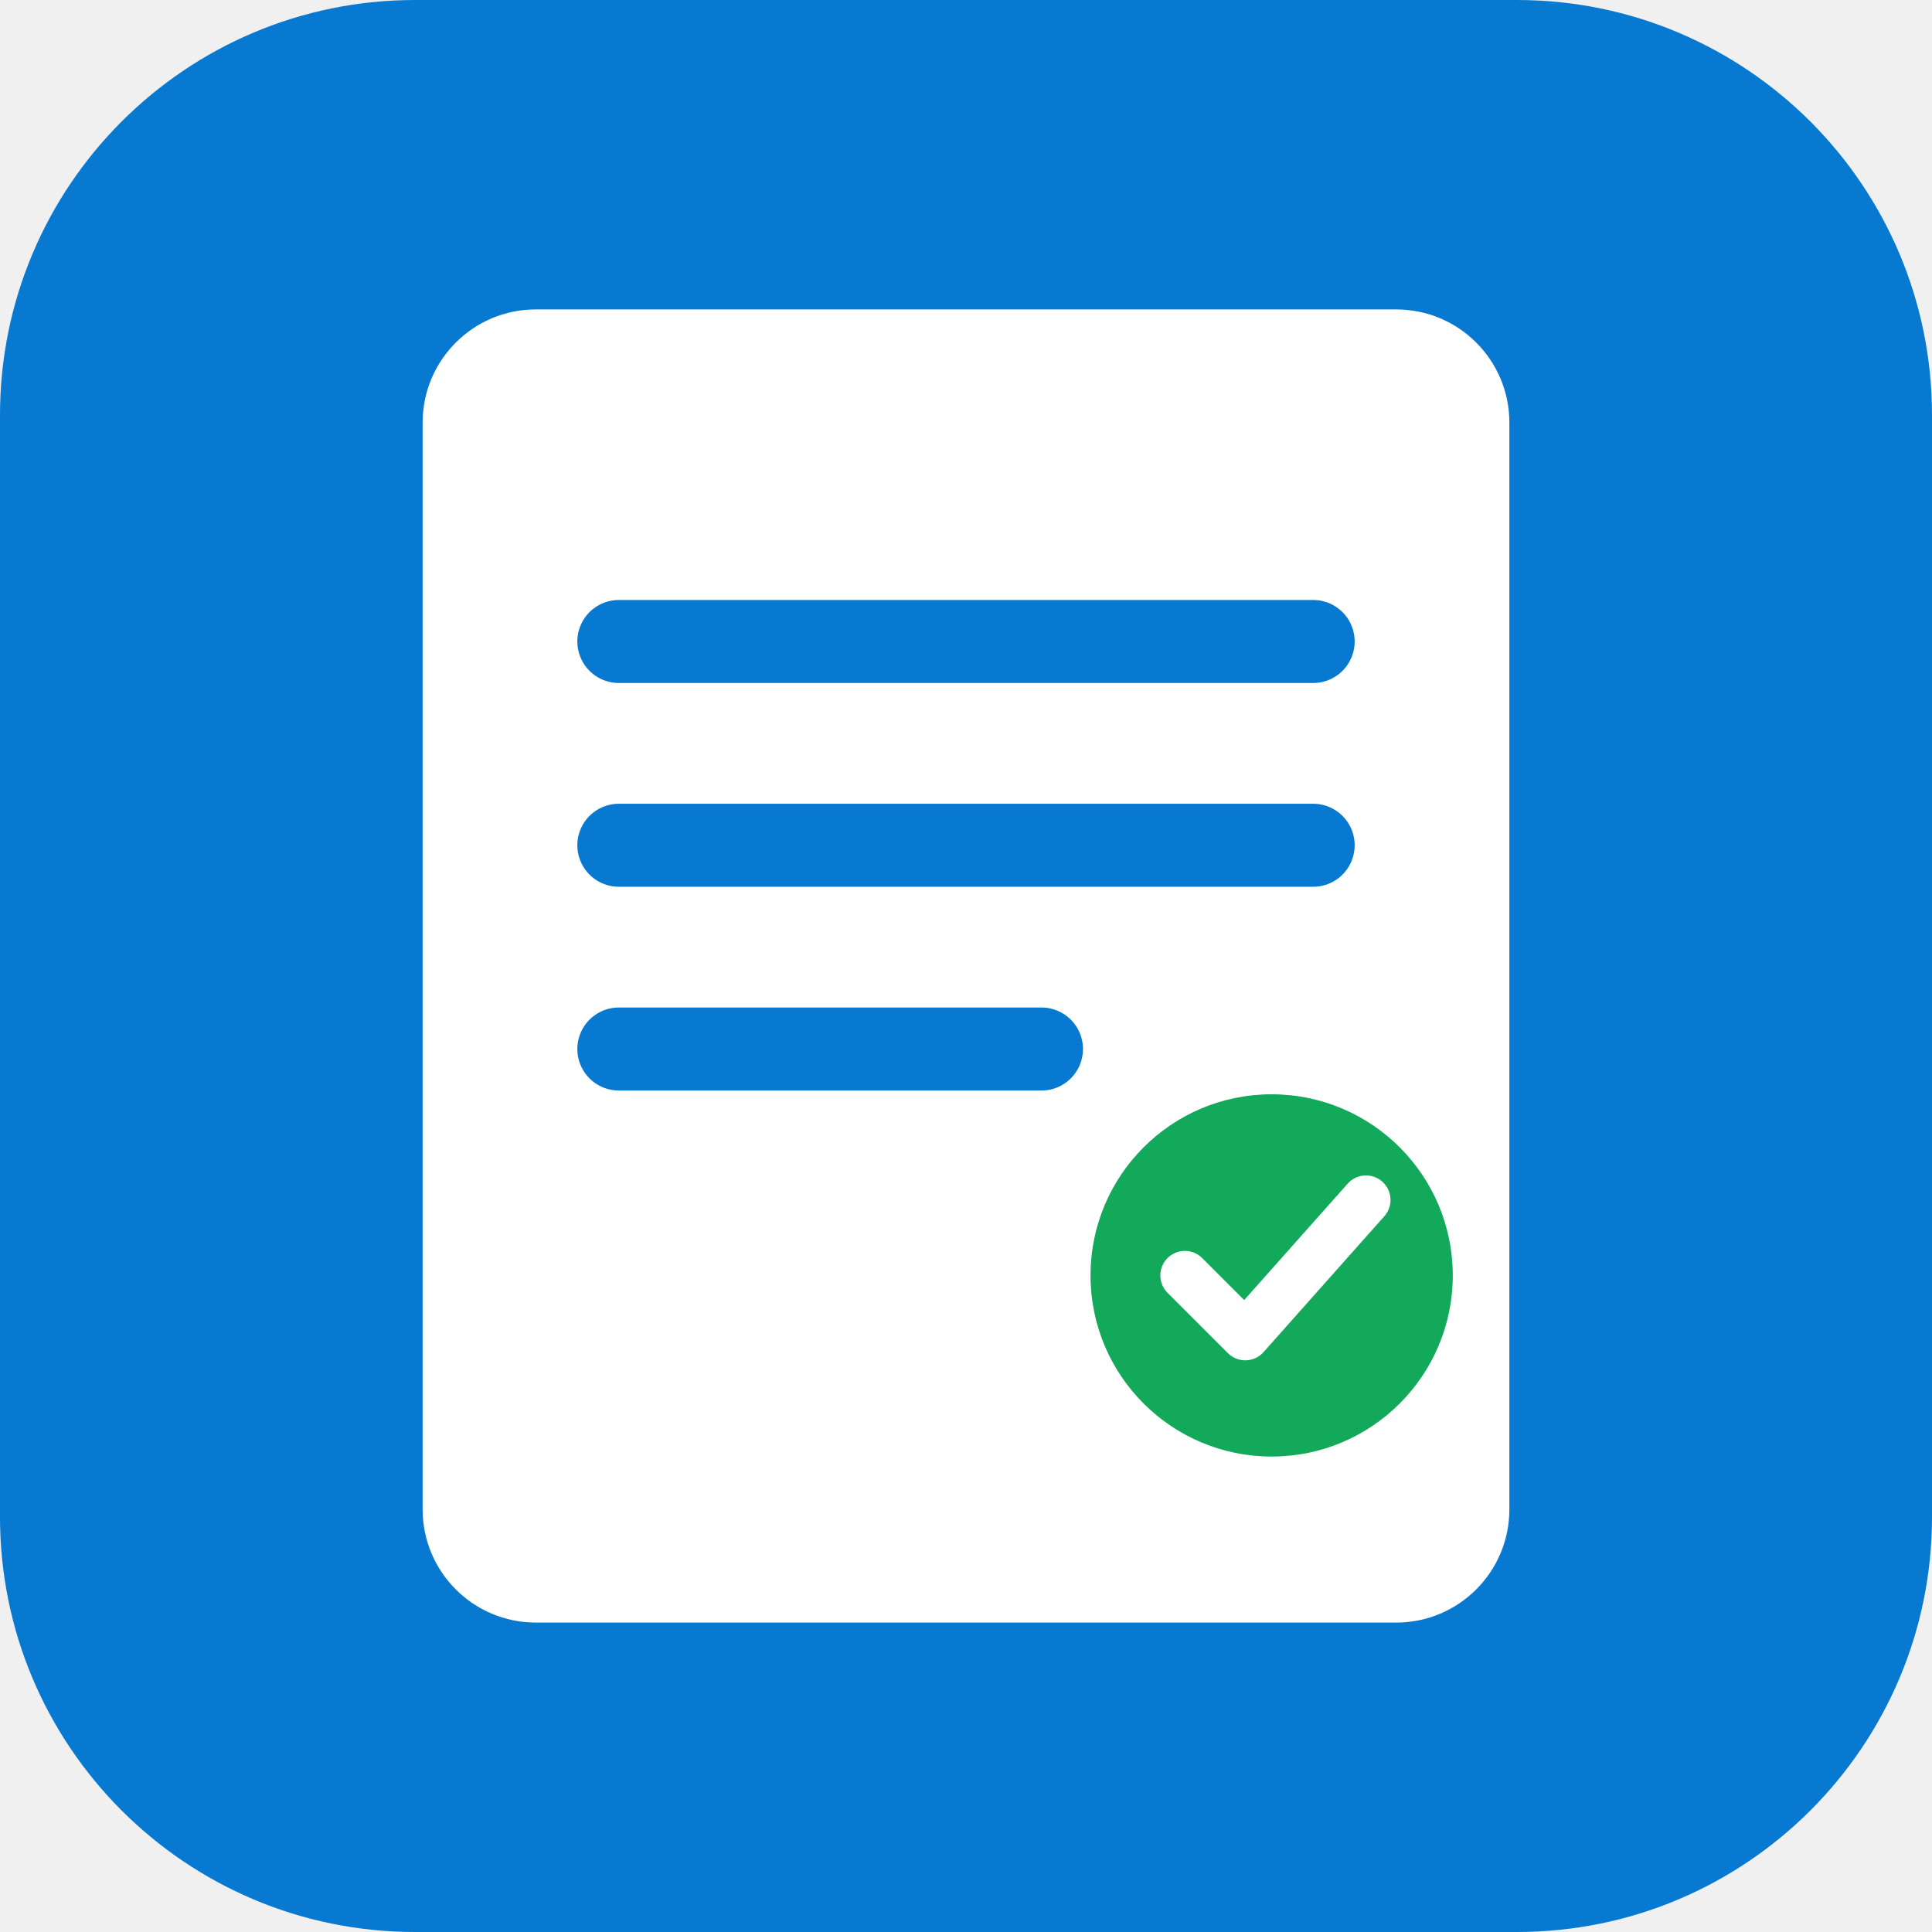
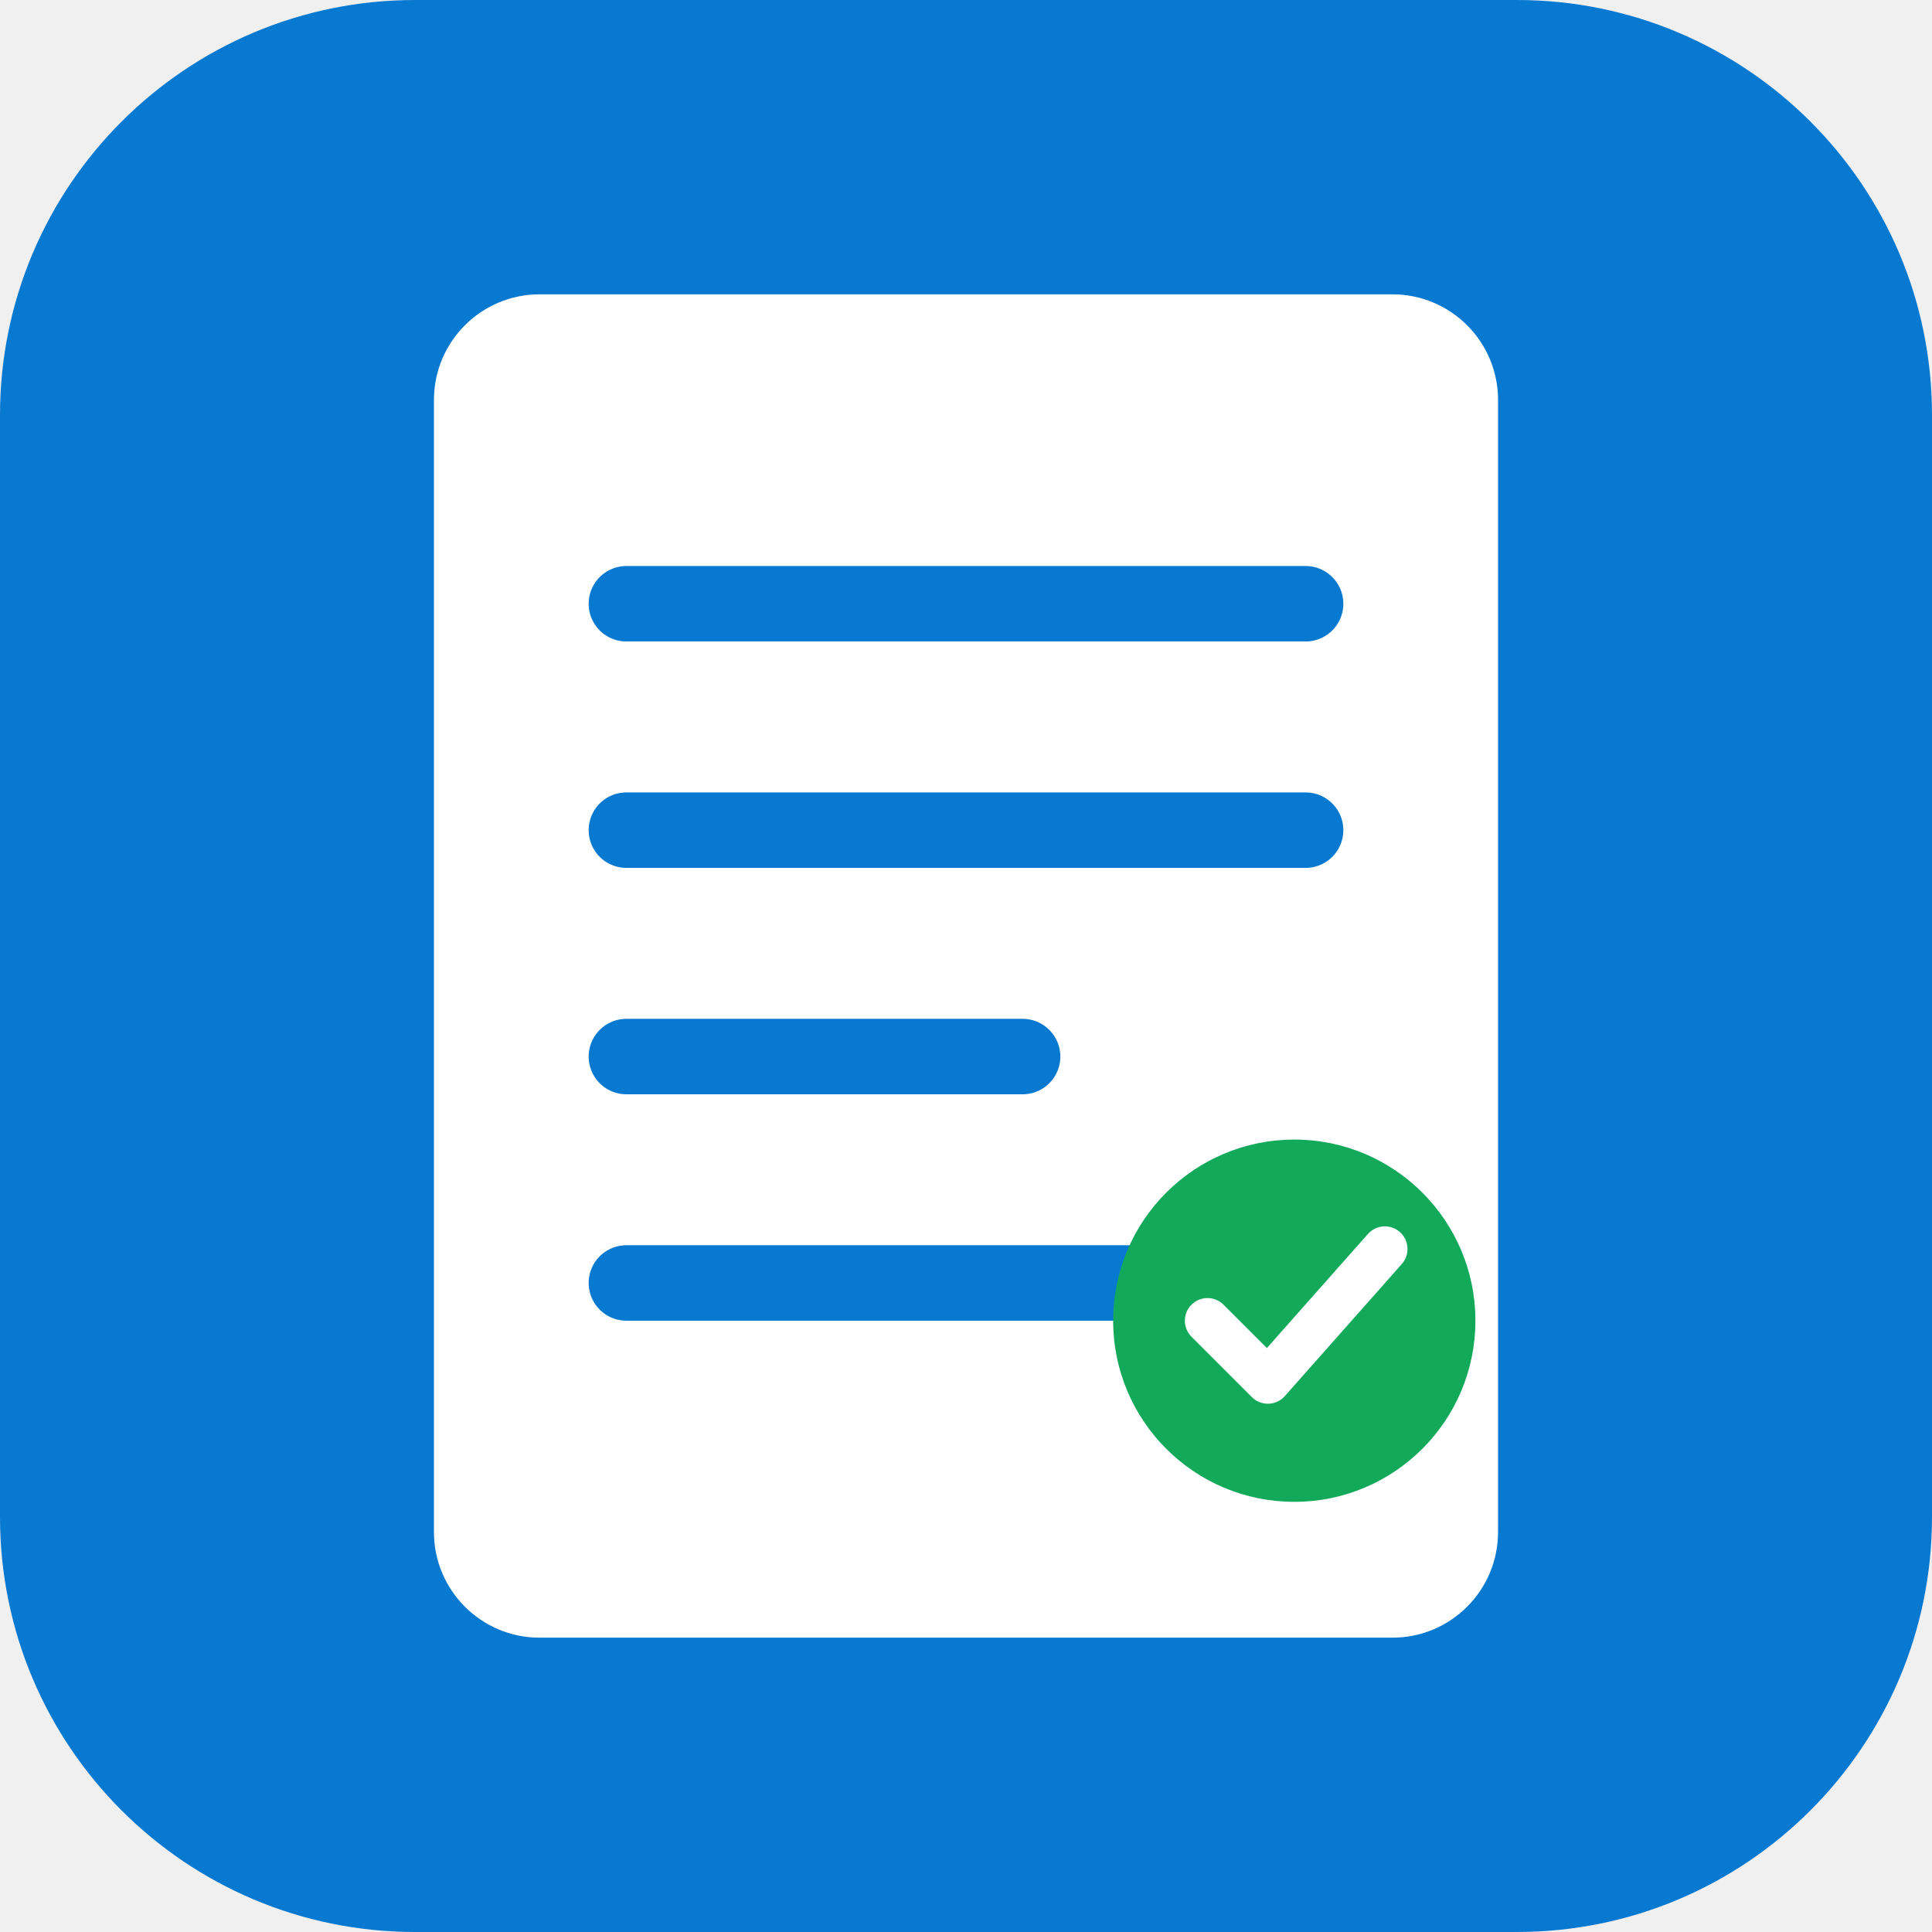
<svg xmlns="http://www.w3.org/2000/svg" viewBox="0 0 512 512">
  <rect width="512" height="512" rx="110" fill="#0879d1" />
-   <rect x="112" y="82" width="288" height="348" rx="30" fill="#fff" />
-   <path d="M164 170h184M164 224h184M164 278h112" stroke="#0879d1" stroke-width="22" stroke-linecap="round" />
-   <circle cx="337" cy="338" r="48" fill="#12a95a" />
-   <path d="M314 338l16 16 32-36" fill="none" stroke="#fff" stroke-width="13" stroke-linecap="round" stroke-linejoin="round" />
+   <rect x="115" y="78" width="282" height="356" rx="28" fill="#fff" />
+   <path d="M166 160h180M166 220h180M166 280h105M166 340h180" stroke="#0879d1" stroke-width="20" stroke-linecap="round" />
+   <circle cx="343" cy="350" r="48" fill="#12a95a" />
+   <path d="m320 350 16 16 31-35" fill="none" stroke="#fff" stroke-width="12" stroke-linecap="round" stroke-linejoin="round" />
</svg>
